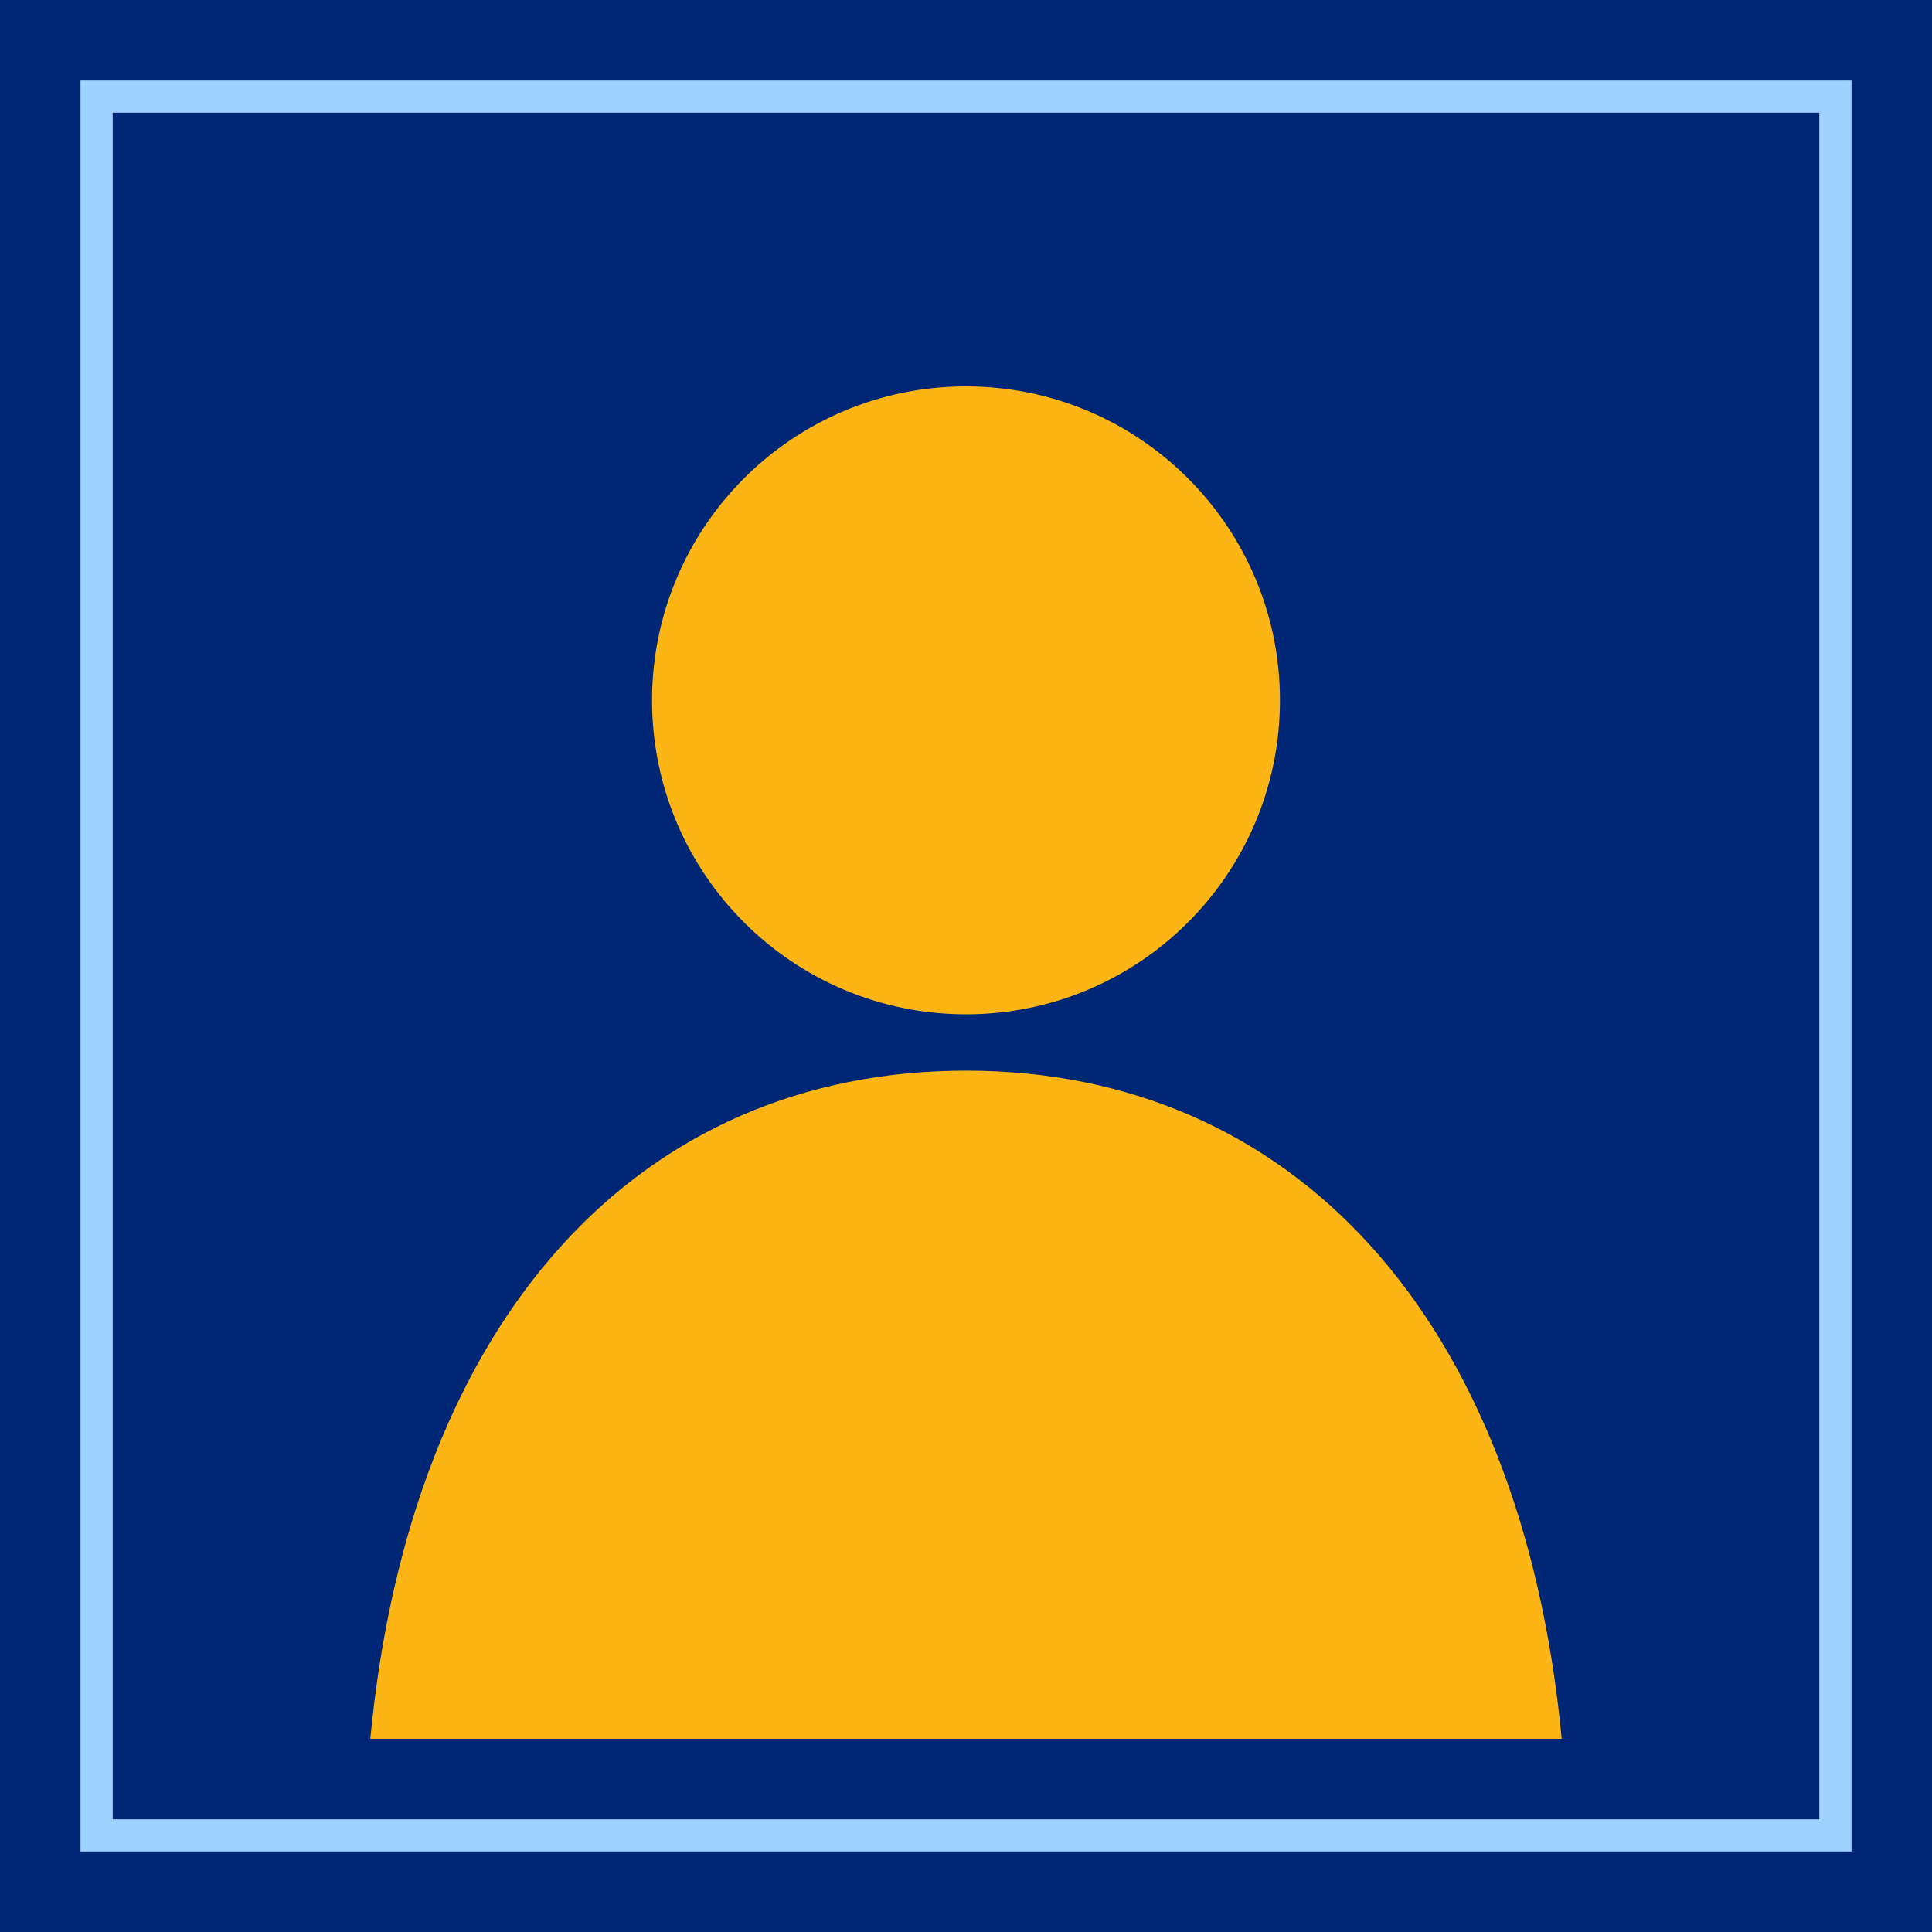
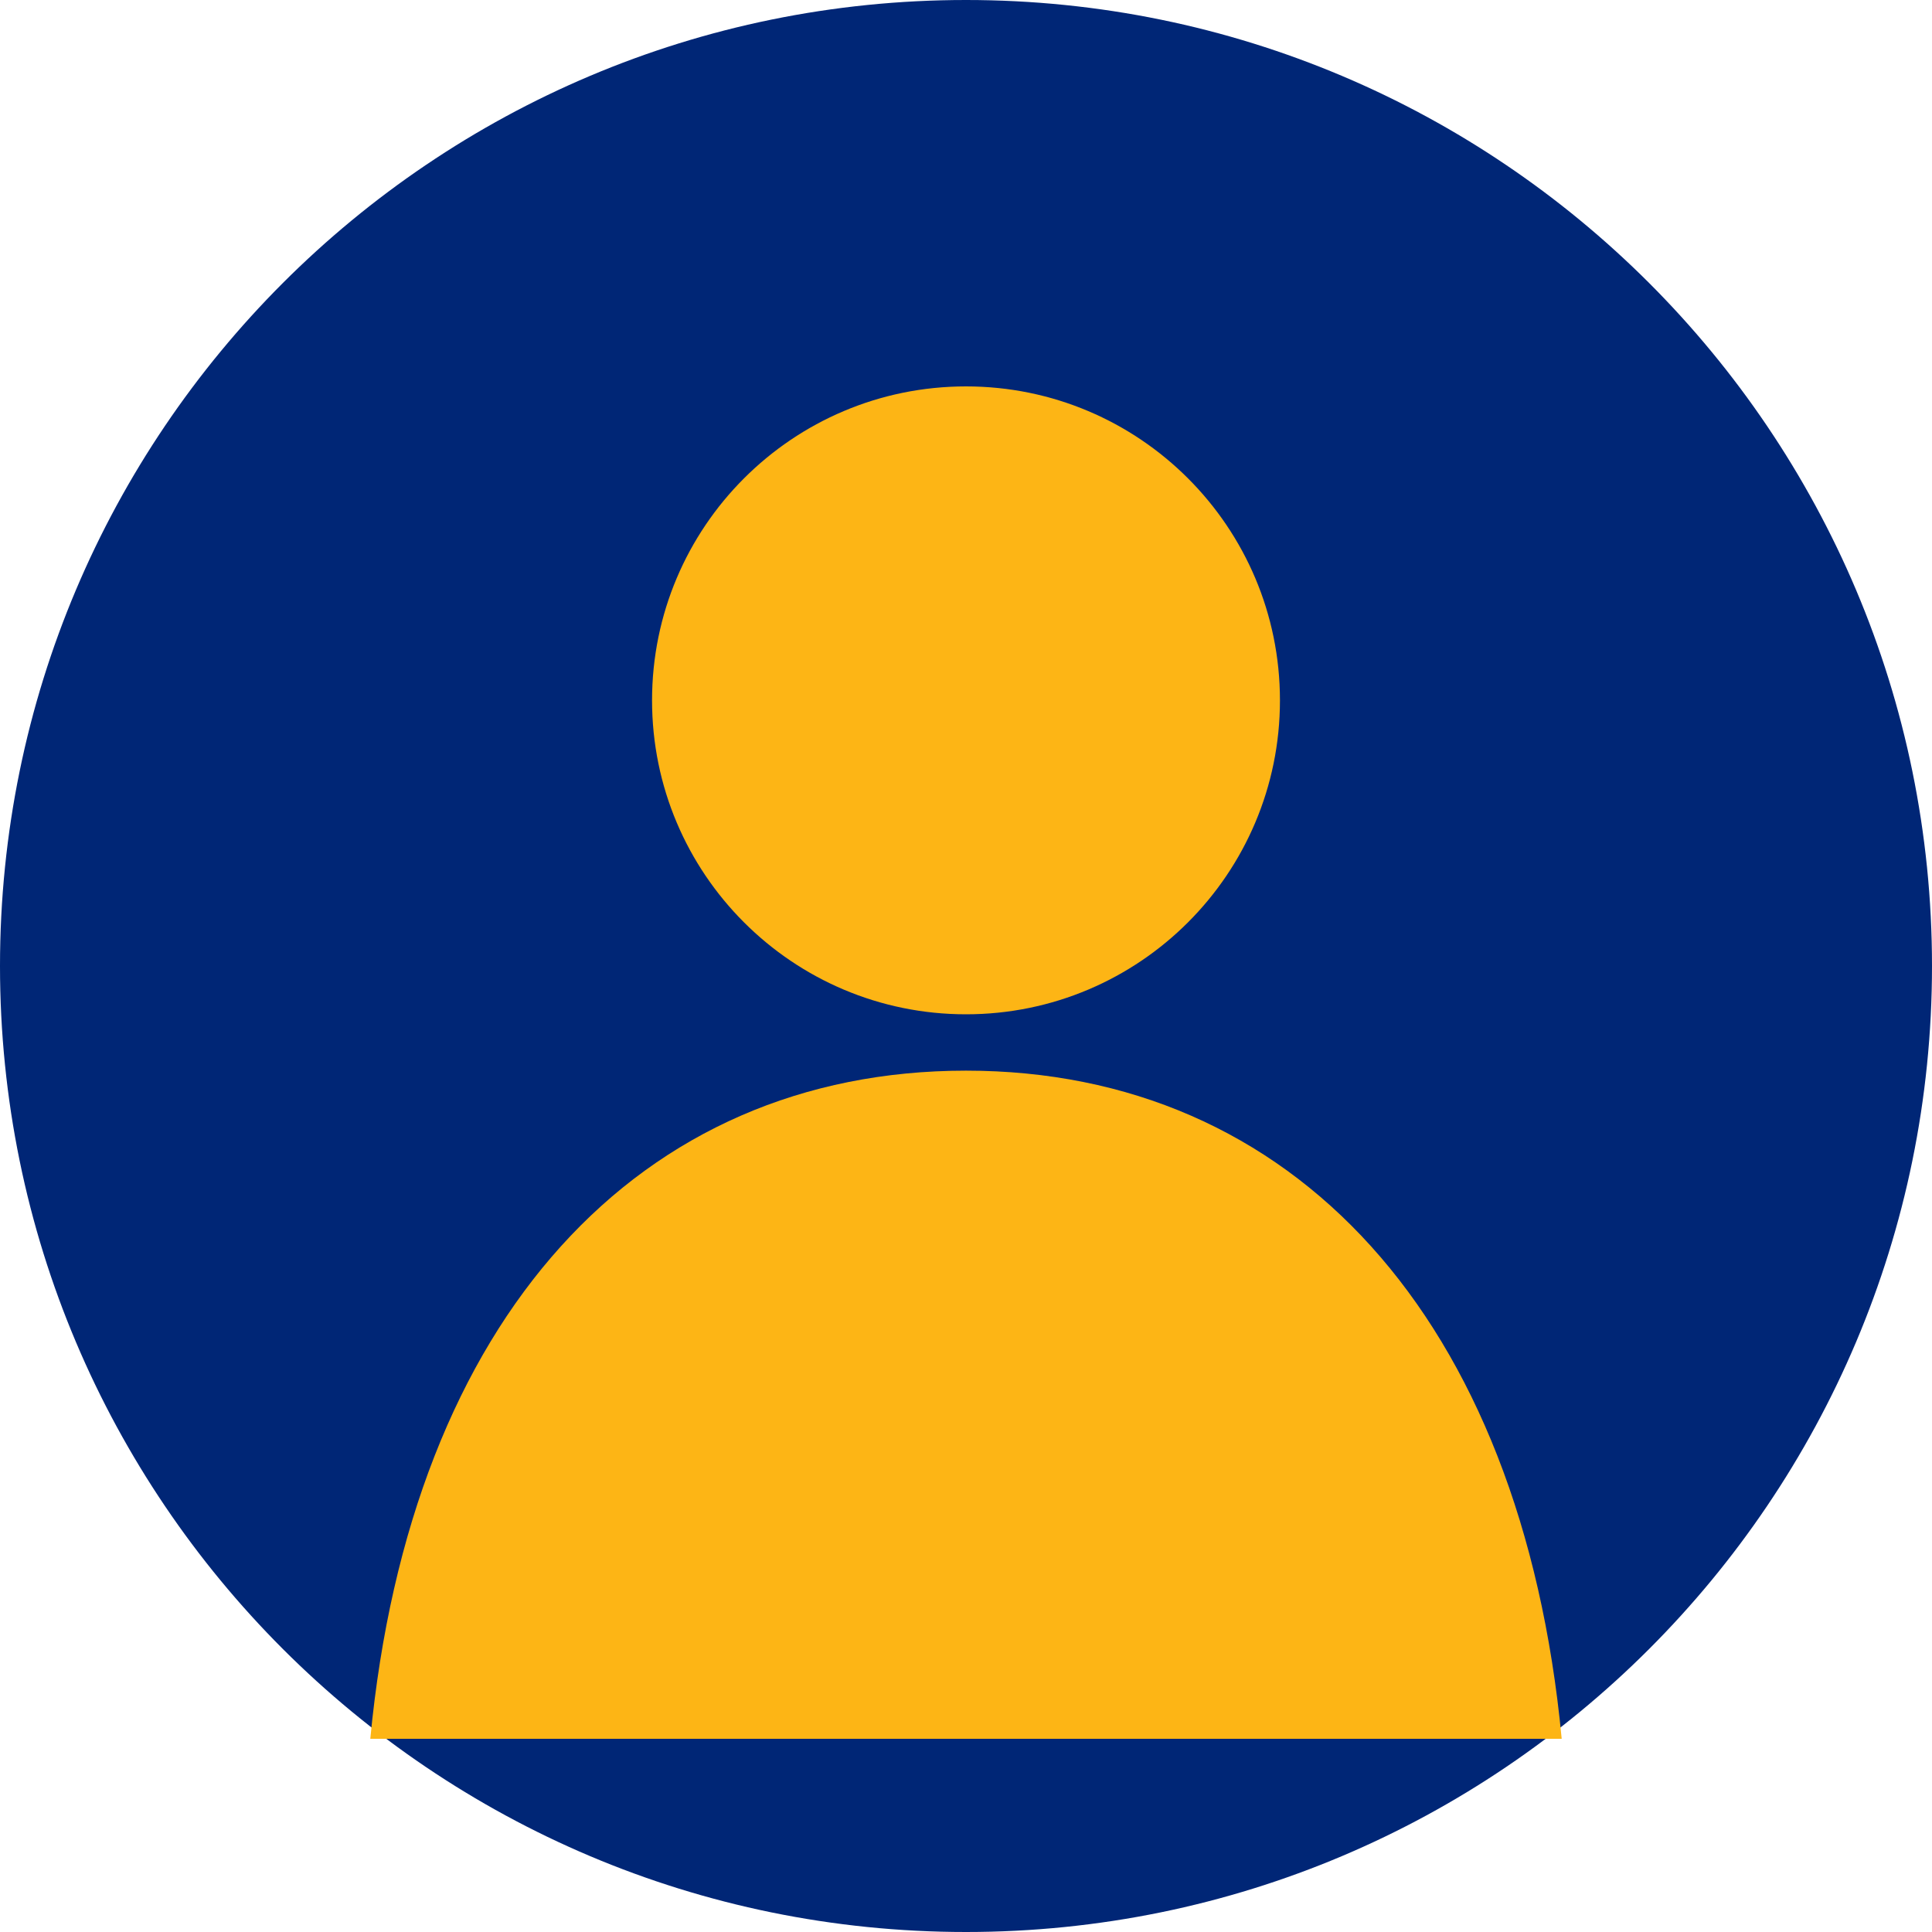
<svg xmlns="http://www.w3.org/2000/svg" viewBox="0 0 480 480" role="img" aria-labelledby="title desc">
-   <rect width="480" height="480" fill="#002676" />
+   <circle cx="240" cy="240" r="240" fill="#002676" />
  <circle cx="240" cy="174" r="78" fill="#FDB515" />
  <path d="M92 432c10-105 67-166 148-166s138 61 148 166z" fill="#FDB515" />
-   <rect x="24" y="24" width="432" height="432" fill="none" stroke="#9FD1FF" stroke-width="8" />
</svg>
